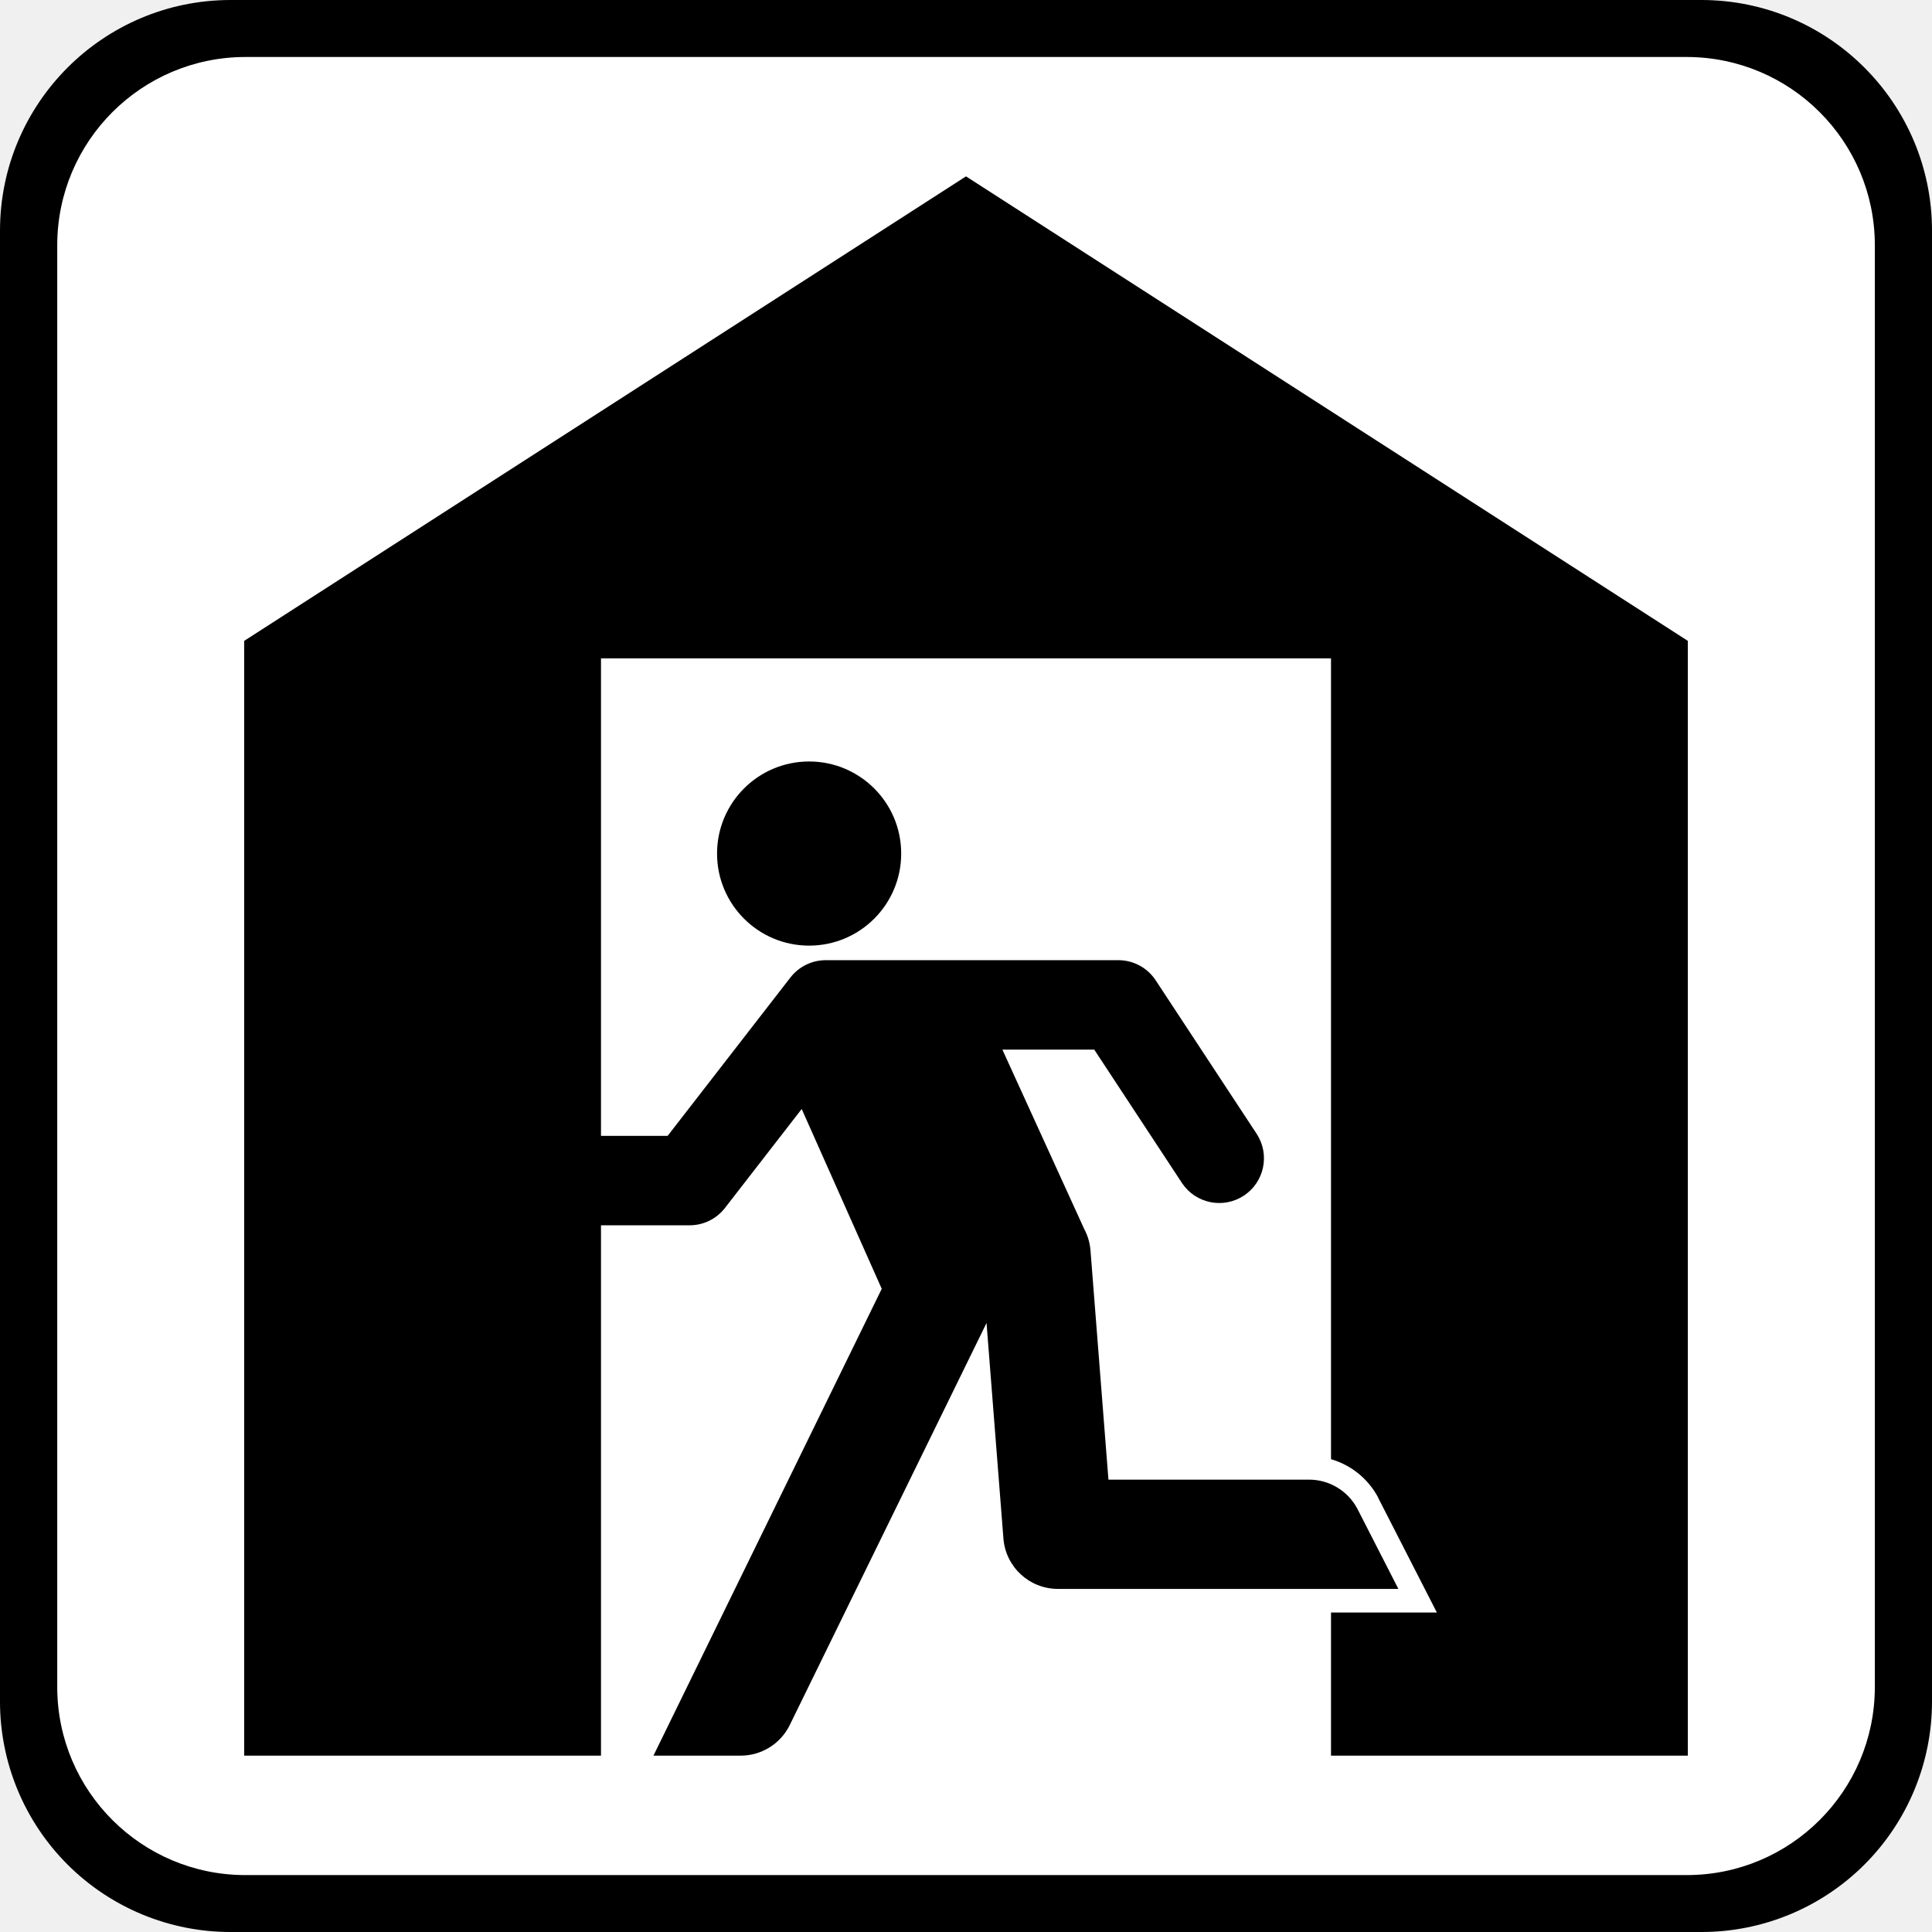
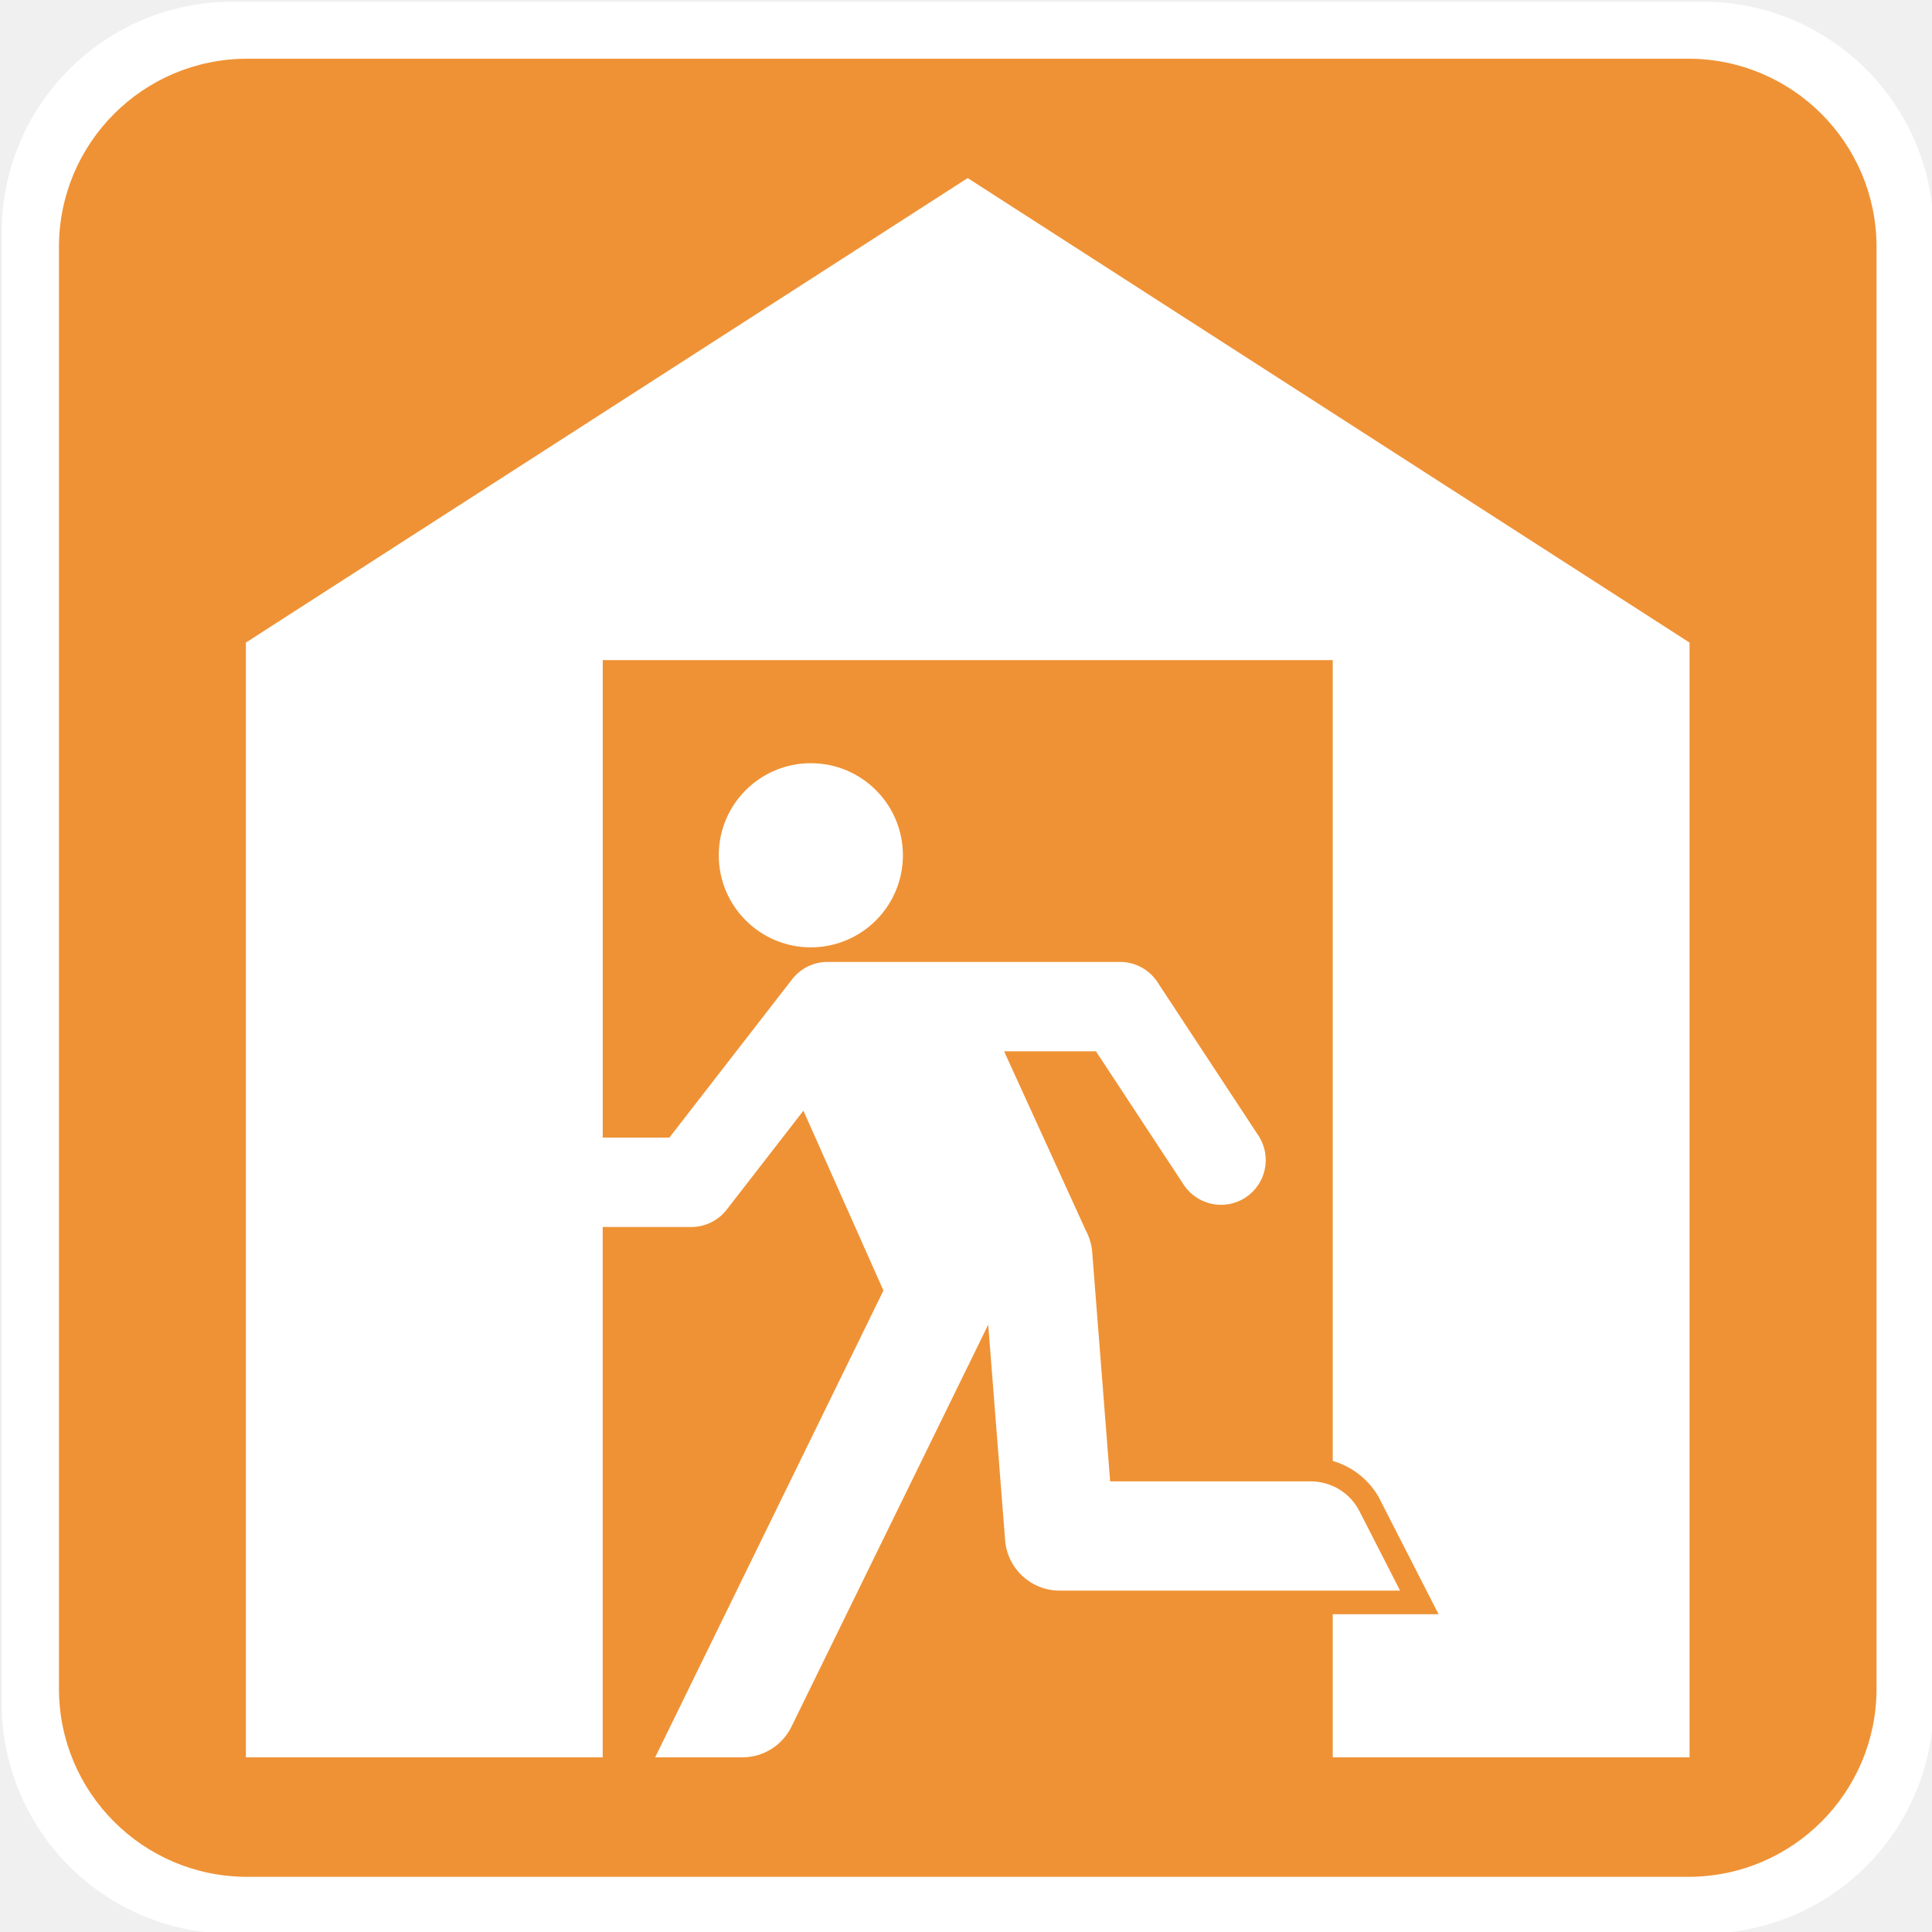
- <svg xmlns="http://www.w3.org/2000/svg" viewBox="0 0 700 700">
-   <defs>
-     <style>.cls-1{fill:#fff;}</style>
+ <svg xmlns="http://www.w3.org/2000/svg" viewBox="0 0 64 64" version="1.1" id="svg12" width="64" height="64">
+   <defs id="defs4">
+     <style id="style2">.cls-1{fill:#fff;}</style>
  </defs>
-   <path id="path2-3" d="M616.37,700A83.49,83.49,0,0,0,700,616.48V83.63A83.6,83.6,0,0,0,616.37,0H83.63A83.6,83.6,0,0,0,0,83.63V616.48A83.49,83.49,0,0,0,83.63,700Z" />
-   <path id="path4" class="cls-1" d="M88.85,20.65A68.22,68.22,0,0,0,20.74,88.77V611.31a68.17,68.17,0,0,0,68.12,68.07H611.17a68.17,68.17,0,0,0,68.12-68.07V88.77a68.22,68.22,0,0,0-68.12-68.12H88.85Z" />
-   <path d="M350,63.9,88.47,232.2V636.1H217.75V443.95h32.11a16.2,16.2,0,0,0,12.8-6.27l27.81-35.87,29,65.15L236.76,636.1h31.59a19.8,19.8,0,0,0,17.8-11.1l71.29-145.65,6.12,78.09a19.8,19.8,0,0,0,19.74,18.25H506.66l-14.84-29a19.8,19.8,0,0,0-17.53-10.59H401.61l-6.5-83a19.77,19.77,0,0,0-2.28-7.81l-29.65-65h33.28l31.86,48.44a16.2,16.2,0,0,0,27.07-17.8l-36.66-55.74a16.2,16.2,0,0,0-13.54-7.3h-106a16.2,16.2,0,0,0-12.8,6.27l-44.5,57.39H217.75v-173h264.5V528.69a28.29,28.29,0,0,1,17.14,14l0,.09,21.21,41.46H482.25V636.1H611.53V232.2Z" />
-   <circle cx="293.16" cy="309.26" r="33.36" />
+   <path id="path2-3" d="m 56.41,64.057 a 7.633,7.633 0 0 0 7.646,-7.636 V 7.703 A 7.643,7.643 0 0 0 56.41,0.057 H 7.703 A 7.643,7.643 0 0 0 0.056,7.703 V 56.42 a 7.633,7.633 0 0 0 7.646,7.636 z" style="fill:#ffffff;stroke-width:0.091" />
+   <path id="path4" class="cls-1" d="M 8.18,1.945 A 6.237,6.237 0 0 0 1.953,8.173 V 55.948 a 6.233,6.233 0 0 0 6.228,6.224 H 55.935 a 6.233,6.233 0 0 0 6.228,-6.224 V 8.173 a 6.237,6.237 0 0 0 -6.228,-6.228 z" style="fill:#ef9235;fill-opacity:1;stroke-width:0.091" />
+   <path d="M 32.056,5.899 8.145,21.286 v 36.928 H 19.965 v -17.568 h 2.936 a 1.481,1.481 0 0 0 1.17,-0.573 l 2.543,-3.28 2.651,5.957 -7.562,15.464 h 2.888 a 1.81,1.81 0 0 0 1.627,-1.015 l 6.518,-13.317 0.56,7.14 a 1.81,1.81 0 0 0 1.805,1.669 h 11.279 l -1.357,-2.651 a 1.81,1.81 0 0 0 -1.603,-0.968 h -6.645 l -0.594,-7.589 a 1.808,1.808 0 0 0 -0.208,-0.714 l -2.711,-5.943 h 3.043 l 2.913,4.429 a 1.481,1.481 0 0 0 2.475,-1.627 l -3.352,-5.096 a 1.481,1.481 0 0 0 -1.238,-0.667 h -9.691 a 1.481,1.481 0 0 0 -1.17,0.573 l -4.069,5.247 h -2.207 v -15.817 h 24.183 v 26.527 a 2.587,2.587 0 0 1 1.567,1.28 v 0.008 l 1.939,3.791 h -3.506 v 4.741 h 11.82 v -36.928 z" id="path8" style="fill:#ffffff;stroke-width:0.091" />
+   <circle cx="26.86" cy="28.332" r="3.05" id="circle10" style="fill:#ffffff;stroke-width:0.091" />
</svg>
